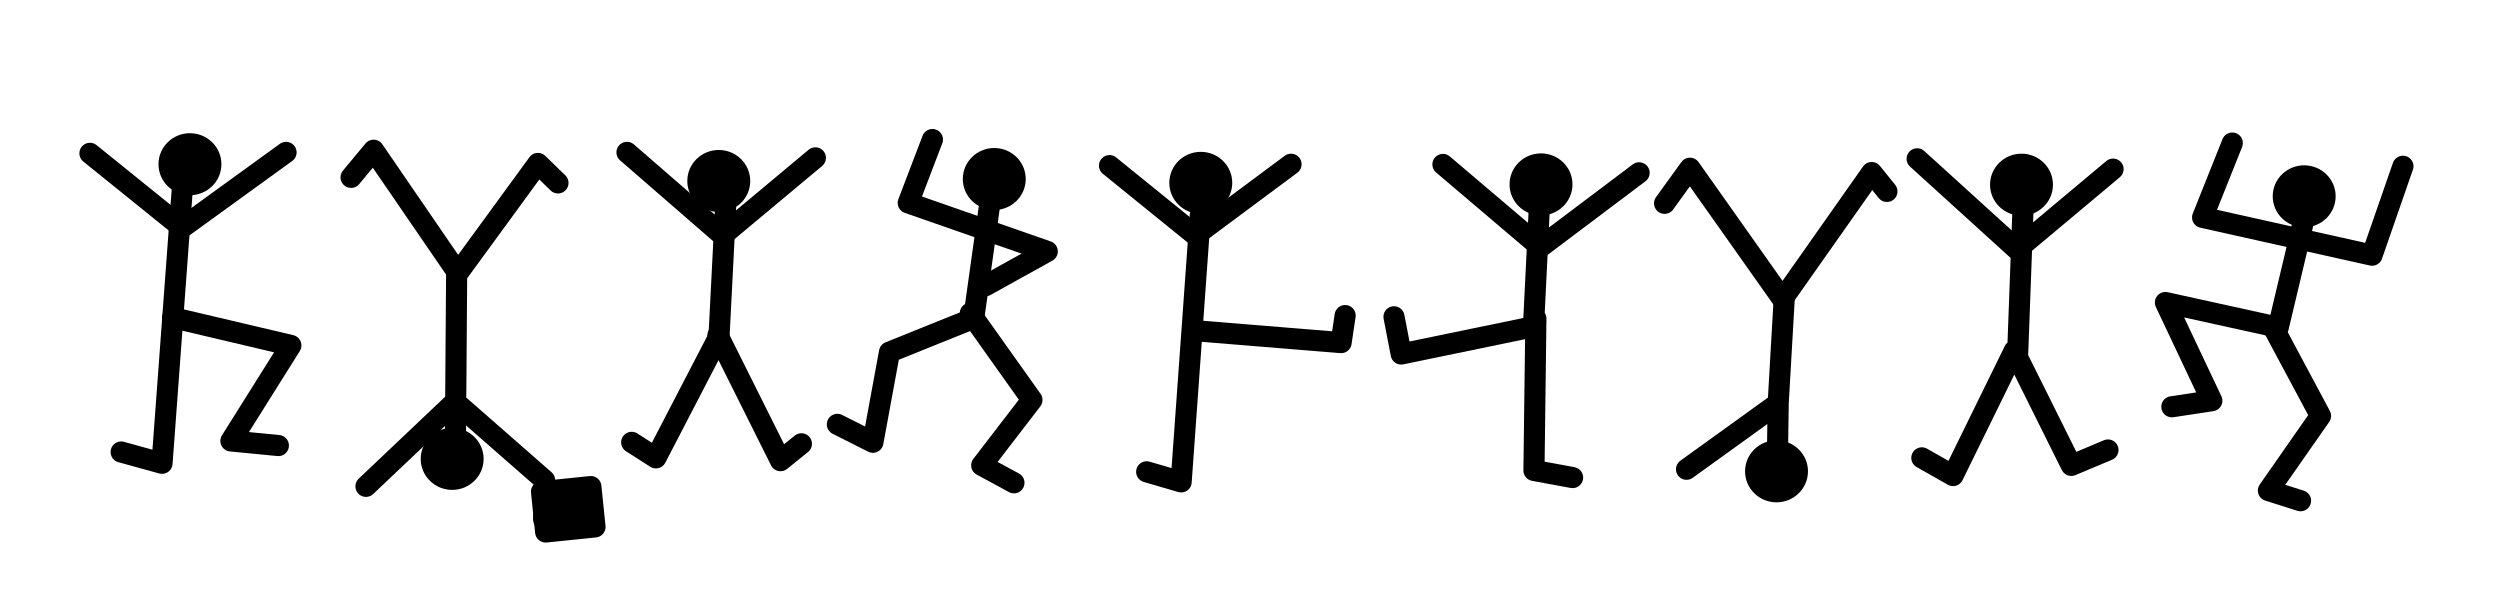
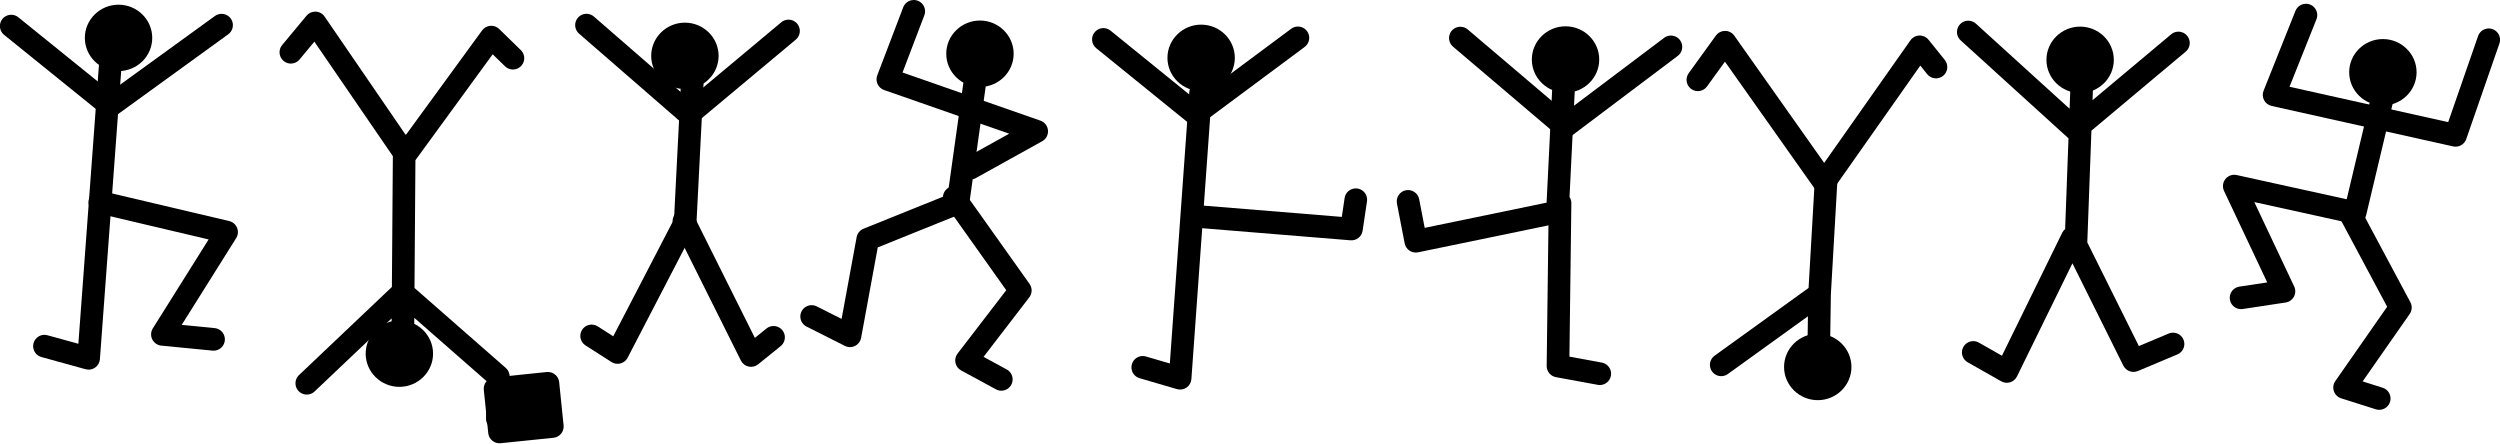
- <svg xmlns="http://www.w3.org/2000/svg" viewBox="0 0 296 72" fill-rule="evenodd" clip-rule="evenodd" stroke-linecap="round" stroke-linejoin="round" stroke-miterlimit="1.5" preserveAspectRatio="xMidYMid meet">
-   <path d="M264.304 16.939l-3.516 8.803 20.063 4.472 3.655-10.528" fill="none" stroke="#000" stroke-width="2.5" />
-   <path d="M257.147 48.163l4.732-.717-5.494-11.628 13.361 2.941 3.267-13.735" fill="none" stroke="#000" stroke-width="2.5" />
-   <path d="M272.383 59.285l-3.804-1.205 6.173-8.842-5.713-10.678" fill="none" stroke="#000" stroke-width="2.5" />
-   <ellipse cx="272.815" cy="23.242" rx="3.35" ry="3.295" stroke="#000" stroke-width=".75" />
-   <path d="M170.843 19.47l11.532 9.795 11.698-8.805" fill="none" stroke="#000" stroke-width="2.5" />
-   <path d="M165.048 37.508l.852 4.406 15.664-3.236.743-15.093M186.195 56.544l-4.574-.84.229-17.981" fill="none" stroke="#000" stroke-width="2.5" />
-   <ellipse cx="182.456" cy="21.831" rx="3.35" ry="3.295" stroke="#000" stroke-width=".75" />
-   <path d="M197.085 24.074l3.006-4.156 10.961 15.504 10.558-14.995 1.802 2.237" fill="none" stroke="#000" stroke-width="2.5" />
-   <path d="M199.685 55.56l10.854-7.821.738-12.84M210.461 52.998l.078-5.259" fill="none" stroke="#000" stroke-width="2.5" />
-   <ellipse cx="210.34" cy="55.806" rx="3.35" ry="3.295" stroke="#000" stroke-width=".75" />
-   <path d="M226.991 18.803l11.83 10.741 11.365-9.519M227.545 54.21l3.695 2.095 7.245-14.775 6.757 13.574 4.342-1.825M238.857 42.773l.675-18.248" fill="none" stroke="#000" stroke-width="2.5" />
-   <ellipse cx="239.346" cy="21.866" rx="3.35" ry="3.295" stroke="#000" stroke-width=".75" />
-   <path d="M74.235 18.041l11.315 9.826 10.991-9.177" fill="none" stroke="#000" stroke-width="2.5" />
-   <path d="M74.789 52.374l2.872 1.836 7.472-14.395.789-15.498" fill="none" stroke="#000" stroke-width="2.5" />
-   <path d="M94.886 52.546l-2.474 1.997L85 39.705" fill="none" stroke="#000" stroke-width="2.5" />
-   <ellipse cx="85.102" cy="21.428" rx="3.35" ry="3.295" stroke="#000" stroke-width=".75" />
-   <path d="M110.399 16.521l-2.863 7.502 16.461 5.744-7.334 4.07" fill="none" stroke="#000" stroke-width="2.5" />
-   <path d="M99.144 50.244l4.208 2.118 1.965-10.672 9.973-4.016 2.079-14.829" fill="none" stroke="#000" stroke-width="2.5" />
-   <path d="M120.051 57.164l-3.817-2.072 5.949-7.74-7.296-10.263" fill="none" stroke="#000" stroke-width="2.5" />
-   <ellipse cx="117.721" cy="21.194" rx="3.35" ry="3.295" stroke="#000" stroke-width=".75" />
-   <path d="M131.366 19.61l10.176 8.246 11.316-8.408" fill="none" stroke="#000" stroke-width="2.5" />
-   <path d="M135.767 55.862l4.081 1.193 2.263-31.544M159.264 37.364l-.476 3.201-16.481-1.345" fill="none" stroke="#000" stroke-width="2.5" />
-   <ellipse cx="142.172" cy="21.648" rx="3.35" ry="3.295" stroke="#000" stroke-width=".75" />
-   <path d="M10.65 18.156l10.904 8.805 12.315-8.918M32.959 52.753l-5.619-.546L34.438 40.9l-14-3.301" fill="none" stroke="#000" stroke-width="2.5" />
-   <ellipse cx="22.49" cy="19.442" rx="3.35" ry="3.295" stroke="#000" stroke-width=".75" />
-   <path d="M14.343 53.518l4.84 1.335 2.42-32.731M41.567 20.998l2.669-3.211 9.977 14.552 9.481-12.987 2.37 2.305M43.33 57.582l10.554-10.006 10.596 9.279-.116 4.637M54.074 31.383l-.144 19.642" fill="none" stroke="#000" stroke-width="2.5" />
-   <ellipse cx="53.537" cy="54.333" rx="3.35" ry="3.295" stroke="#000" stroke-width=".75" />
-   <path d="M69.958 57.61l-5.844.6.491 4.778 5.844-.6-.491-4.778z" stroke="#000" stroke-width="2.5" />
+ <svg xmlns="http://www.w3.org/2000/svg" version="1.1" viewBox="0 0 282 50">
+   <path d="m 260.066,0.428 a 1.276,1.276 0 0 0 -1.146,0.818 l -3.588,8.986 a 1.276,1.276 0 0 0 0.908,1.719 l 20.471,4.564 a 1.276,1.276 0 0 0 1.482,-0.828 l 3.73,-10.746 a 1.276,1.276 0 1 0 -2.41,-0.836 l -3.357,9.672 -17.898,-3.99 3.031,-7.594 a 1.276,1.276 0 0 0 -1.223,-1.766 z" />
+   <path d="M 269.02,8.68 A 1.276,1.276 0 0 0 267.75,9.678 l -3.043,12.799 -12.408,-2.732 a 1.276,1.276 0 0 0 -1.428,1.791 l 4.873,10.32 -3.133,0.475 a 1.276,1.276 0 1 0 0.383,2.523 l 4.828,-0.732 a 1.276,1.276 0 0 0 0.963,-1.807 l -4.498,-9.52 11.096,2.443 a 1.276,1.276 0 0 0 1.516,-0.951 l 3.334,-14.02 a 1.276,1.276 0 0 0 -1.213,-1.588 z" />
+   <path d="m 264.92,22.498 a 1.276,1.276 0 0 0 -1.107,1.893 l 5.459,10.209 -5.85,8.385 a 1.276,1.276 0 0 0 0.66,1.945 l 3.881,1.23 a 1.276,1.276 0 1 0 0.771,-2.432 l -2.229,-0.707 5.307,-7.602 a 1.276,1.276 0 0 0 0.078,-1.332 L 266.061,23.188 a 1.276,1.276 0 0 0 -1.141,-0.689 z" />
+   <path d="M 268.789 4.406 C 266.698 4.406 264.988 6.085 264.988 8.152 C 264.988 10.22 266.698 11.898 268.789 11.898 C 270.88 11.898 272.59 10.22 272.59 8.152 C 272.59 6.085 270.88 4.406 268.789 4.406 z " />
+   <path d="m 164.752,3.016 a 1.276,1.276 0 0 0 -0.836,2.26 l 11.768,9.998 a 1.276,1.276 0 0 0 1.594,0.047 L 189.213,6.332 A 1.276,1.276 0 1 0 187.678,4.295 L 176.557,12.668 165.568,3.33 A 1.276,1.276 0 0 0 164.752,3.016 Z" />
+   <path d="m 176.484,7.211 a 1.276,1.276 0 0 0 -1.318,1.23 l -0.711,14.418 -13.75,2.842 -0.623,-3.229 a 1.276,1.276 0 1 0 -2.506,0.484 l 0.871,4.498 a 1.276,1.276 0 0 0 1.51,1.008 l 14.709,-3.041 -0.201,15.852 a 1.276,1.276 0 0 0 1.045,1.27 l 4.666,0.857 a 1.276,1.276 0 1 0 0.461,-2.508 l -3.607,-0.664 0.219,-17.277 a 1.276,1.276 0 0 0 -0.207,-0.73 l 0.674,-13.654 a 1.276,1.276 0 0 0 -1.23,-1.355 z" />
+   <path d="M 176.592 2.967 C 174.501 2.967 172.791 4.645 172.791 6.713 C 172.791 8.781 174.501 10.459 176.592 10.459 C 178.683 10.459 180.393 8.781 180.393 6.713 C 180.393 4.645 178.683 2.967 176.592 2.967 z " />
+   <path d="m 194.529,3.486 a 1.276,1.276 0 0 0 -0.977,0.527 l -3.068,4.242 A 1.276,1.276 0 1 0 192.553,9.75 l 2.021,-2.795 10.154,14.367 a 1.276,1.276 0 0 0 2.084,-0.002 l 9.799,-13.922 0.775,0.965 A 1.276,1.276 0 0 0 219.375,6.764 L 217.535,4.48 A 1.276,1.276 0 0 0 215.5,4.545 L 205.768,18.373 195.627,4.023 A 1.276,1.276 0 0 0 194.529,3.486 Z" />
+   <path d="m 205.926,18.76 a 1.276,1.276 0 0 0 -1.199,1.219 l -0.719,12.5 -10.582,7.629 a 1.276,1.276 0 1 0 1.492,2.07 l 9.016,-6.5 -0.043,2.83 a 1.276,1.276 0 1 0 2.551,0.037 l 0.08,-5.34 0.752,-13.08 a 1.276,1.276 0 0 0 -1.348,-1.365 z" />
+   <path d="M 205.043 37.646 C 202.952 37.646 201.242 39.325 201.242 41.393 C 201.242 43.46 202.952 45.139 205.043 45.139 C 207.134 45.139 208.844 43.46 208.844 41.393 C 208.844 39.325 207.134 37.646 205.043 37.646 z " />
+   <path d="m 221.957,2.336 a 1.276,1.276 0 0 0 -0.781,2.23 L 233.246,15.531 a 1.276,1.276 0 0 0 0.08,0.066 l -0.379,10.24 a 1.276,1.276 0 0 0 -0.332,0.422 L 225.82,40.125 223.229,38.654 a 1.276,1.276 0 1 0 -1.26,2.219 l 3.77,2.139 a 1.276,1.276 0 0 0 1.775,-0.547 l 6.256,-12.764 5.744,11.543 a 1.276,1.276 0 0 0 1.637,0.609 l 4.43,-1.863 a 1.276,1.276 0 1 0 -0.988,-2.352 l -3.328,1.398 -5.818,-11.693 0.465,-12.605 10.609,-8.891 a 1.276,1.276 0 1 0 -1.639,-1.955 l -8.844,7.408 0.066,-1.791 a 1.276,1.276 0 1 0 -2.549,-0.094 l -0.105,2.852 -10.559,-9.59 a 1.276,1.276 0 0 0 -0.934,-0.342 z" />
+   <path d="M 234.639 3.002 C 232.547 3.002 230.838 4.68 230.838 6.748 C 230.838 8.816 232.547 10.494 234.639 10.494 C 236.73 10.494 238.439 8.816 238.439 6.748 C 238.439 4.68 236.73 3.002 234.639 3.002 z " />
+   <path d="m 66.193,1.557 a 1.276,1.276 0 0 0 -0.861,2.25 L 76.877,13.838 a 1.276,1.276 0 0 0 1.654,0.016 L 89.746,4.486 A 1.276,1.276 0 1 0 88.111,2.527 L 77.73,11.199 67.006,1.881 a 1.276,1.276 0 0 0 -0.812,-0.324 z" />
+   <path d="M 78.141,7.957 A 1.276,1.276 0 0 0 76.82,9.186 L 76.029,24.729 69.174,37.936 67.422,36.814 a 1.276,1.276 0 1 0 -1.375,2.15 l 2.93,1.873 a 1.276,1.276 0 0 0 1.82,-0.486 L 78.42,25.658 A 1.276,1.276 0 0 0 78.562,25.135 L 79.367,9.314 A 1.276,1.276 0 0 0 78.141,7.957 Z" />
+   <path d="m 77.172,23.666 a 1.276,1.276 0 0 0 -1.16,1.861 l 7.562,15.146 a 1.276,1.276 0 0 0 1.943,0.422 l 2.523,-2.037 A 1.276,1.276 0 1 0 86.438,37.072 l -1.289,1.041 -6.854,-13.725 a 1.276,1.276 0 0 0 -1.123,-0.723 z" />
+   <path d="M 77.256 2.555 C 75.165 2.555 73.455 4.233 73.455 6.301 C 73.455 8.369 75.165 10.047 77.256 10.047 C 79.347 10.047 81.059 8.369 81.059 6.301 C 81.059 4.233 79.347 2.555 77.256 2.555 z " />
+   <path d="m 103.01,0.002 a 1.276,1.276 0 0 0 -1.133,0.836 L 98.955,8.496 a 1.276,1.276 0 0 0 0.771,1.658 l 14.111,4.926 -4.998,2.773 a 1.276,1.276 0 1 0 1.24,2.23 l 7.482,-4.154 a 1.276,1.276 0 0 0 -0.199,-2.32 l -15.557,-5.432 2.453,-6.43 a 1.276,1.276 0 0 0 -1.25,-1.746 z" />
+   <path d="m 110.213,6.455 a 1.276,1.276 0 0 0 -1.295,1.115 l -2.02,14.406 -9.492,3.824 a 1.276,1.276 0 0 0 -0.777,0.953 l -1.697,9.219 -2.773,-1.396 a 1.276,1.276 0 1 0 -1.146,2.279 l 4.293,2.162 a 1.276,1.276 0 0 0 1.828,-0.908 l 1.877,-10.203 9.525,-3.838 a 1.276,1.276 0 0 0 0.787,-1.006 l 2.121,-15.137 a 1.276,1.276 0 0 0 -1.23,-1.471 z" />
+   <path d="m 107.596,20.998 a 1.276,1.276 0 0 0 -0.988,2.029 l 6.898,9.707 -5.496,7.152 a 1.276,1.276 0 0 0 0.404,1.898 l 3.895,2.115 a 1.276,1.276 0 1 0 1.217,-2.242 l -2.582,-1.402 5.16,-6.715 a 1.276,1.276 0 0 0 0.029,-1.516 L 108.688,21.549 a 1.276,1.276 0 0 0 -1.092,-0.551 z" />
+   <path d="M 110.539 2.316 C 108.448 2.316 106.738 3.995 106.738 6.062 C 106.738 8.13 108.448 9.809 110.539 9.809 C 112.63 9.809 114.34 8.13 114.34 6.062 C 114.34 3.995 112.63 2.316 110.539 2.316 z " />
+   <path d="m 146.428,2.994 a 1.276,1.276 0 0 0 -0.797,0.262 L 134.879,11.248 125.266,3.455 A 1.276,1.276 0 1 0 123.658,5.438 l 10.383,8.416 a 1.276,1.276 0 0 0 1.564,0.033 l 11.547,-8.582 a 1.276,1.276 0 0 0 -0.725,-2.311 z" />
+   <path d="M 135.371,9.178 A 1.276,1.276 0 0 0 134.154,10.379 L 131.957,41 129.311,40.227 a 1.276,1.276 0 1 0 -0.717,2.447 l 4.164,1.219 a 1.276,1.276 0 0 0 1.631,-1.133 l 1.221,-17.018 16.729,1.365 a 1.276,1.276 0 0 0 1.365,-1.084 l 0.486,-3.268 a 1.276,1.276 0 1 0 -2.523,-0.375 l -0.311,2.086 -15.564,-1.27 0.906,-12.637 a 1.276,1.276 0 0 0 -1.326,-1.383 z" />
+   <path d="M 135.488 2.779 C 133.397 2.779 131.688 4.458 131.688 6.525 C 131.688 8.593 133.397 10.271 135.488 10.271 C 137.58 10.271 139.289 8.593 139.289 6.525 C 139.289 4.458 137.58 2.779 135.488 2.779 z " />
+   <path d="M 25.033,1.561 A 1.276,1.276 0 0 0 24.232,1.812 L 12.457,10.344 2.092,1.969 A 1.276,1.276 0 1 0 0.488,3.953 L 11.613,12.941 a 1.276,1.276 0 0 0 1.551,0.041 L 25.73,3.879 A 1.276,1.276 0 0 0 25.033,1.561 Z M 11.189,21.529 a 1.276,1.276 0 0 0 -0.205,2.521 l 12.549,2.959 -6.295,10.031 a 1.276,1.276 0 0 0 0.957,1.947 l 5.734,0.559 a 1.276,1.276 0 1 0 0.246,-2.539 l -3.678,-0.359 6.145,-9.793 A 1.276,1.276 0 0 0 25.855,24.936 L 11.57,21.566 a 1.276,1.276 0 0 0 -0.381,-0.037 z" />
+   <path d="M 13.371 0.529 C 11.28 0.529 9.57 2.206 9.57 4.273 C 9.57 6.341 11.28 8.02 13.371 8.02 C 15.462 8.02 17.172 6.341 17.172 4.273 C 17.172 2.206 15.462 0.529 13.371 0.529 z " />
+   <path d="M 35.521,1.311 A 1.276,1.276 0 0 0 34.578,1.77 L 31.855,5.047 a 1.276,1.276 0 1 0 1.961,1.631 L 35.461,4.699 44.314,17.615 44.205,32.369 33.758,42.281 a 1.276,1.276 0 1 0 1.756,1.85 l 8.666,-8.219 -0.004,0.592 a 1.276,1.276 0 1 0 2.551,0.018 l 0.006,-0.67 8.193,7.178 -0.104,4.137 a 1.276,1.276 0 1 0 2.551,0.062 l 0.117,-4.732 a 1.276,1.276 0 0 0 -0.434,-0.992 l -10.301,-9.021 0.105,-14.416 8.715,-11.945 1.365,1.328 a 1.276,1.276 0 1 0 1.779,-1.828 L 56.303,3.268 A 1.276,1.276 0 0 0 54.383,3.43 L 45.803,15.188 a 1.276,1.276 0 0 0 -0.066,-0.01 l -9.125,-13.314 A 1.276,1.276 0 0 0 35.521,1.311 Z m -23.107,4.406 A 1.276,1.276 0 0 0 11.193,6.916 L 8.84,38.777 5.396,37.828 A 1.276,1.276 0 1 0 4.719,40.287 l 4.938,1.363 a 1.276,1.276 0 0 0 1.613,-1.137 L 13.738,7.104 A 1.276,1.276 0 0 0 12.414,5.717 Z" />
+   <path d="M 45.049 36.143 C 42.958 36.143 41.248 37.823 41.248 39.891 C 41.248 41.958 42.958 43.637 45.049 43.637 C 47.14 43.637 48.85 41.958 48.85 39.891 C 48.85 37.823 47.14 36.143 45.049 36.143 z " />
+   <path d="M 61.764 41.959 A 1.276 1.276 0 0 0 61.674 41.965 L 55.711 42.578 A 1.276 1.276 0 0 0 54.572 43.977 L 55.074 48.855 A 1.276 1.276 0 0 0 56.473 49.994 L 62.436 49.381 A 1.276 1.276 0 0 0 63.574 47.982 L 63.074 43.104 A 1.276 1.276 0 0 0 61.764 41.959 z " />
</svg>
